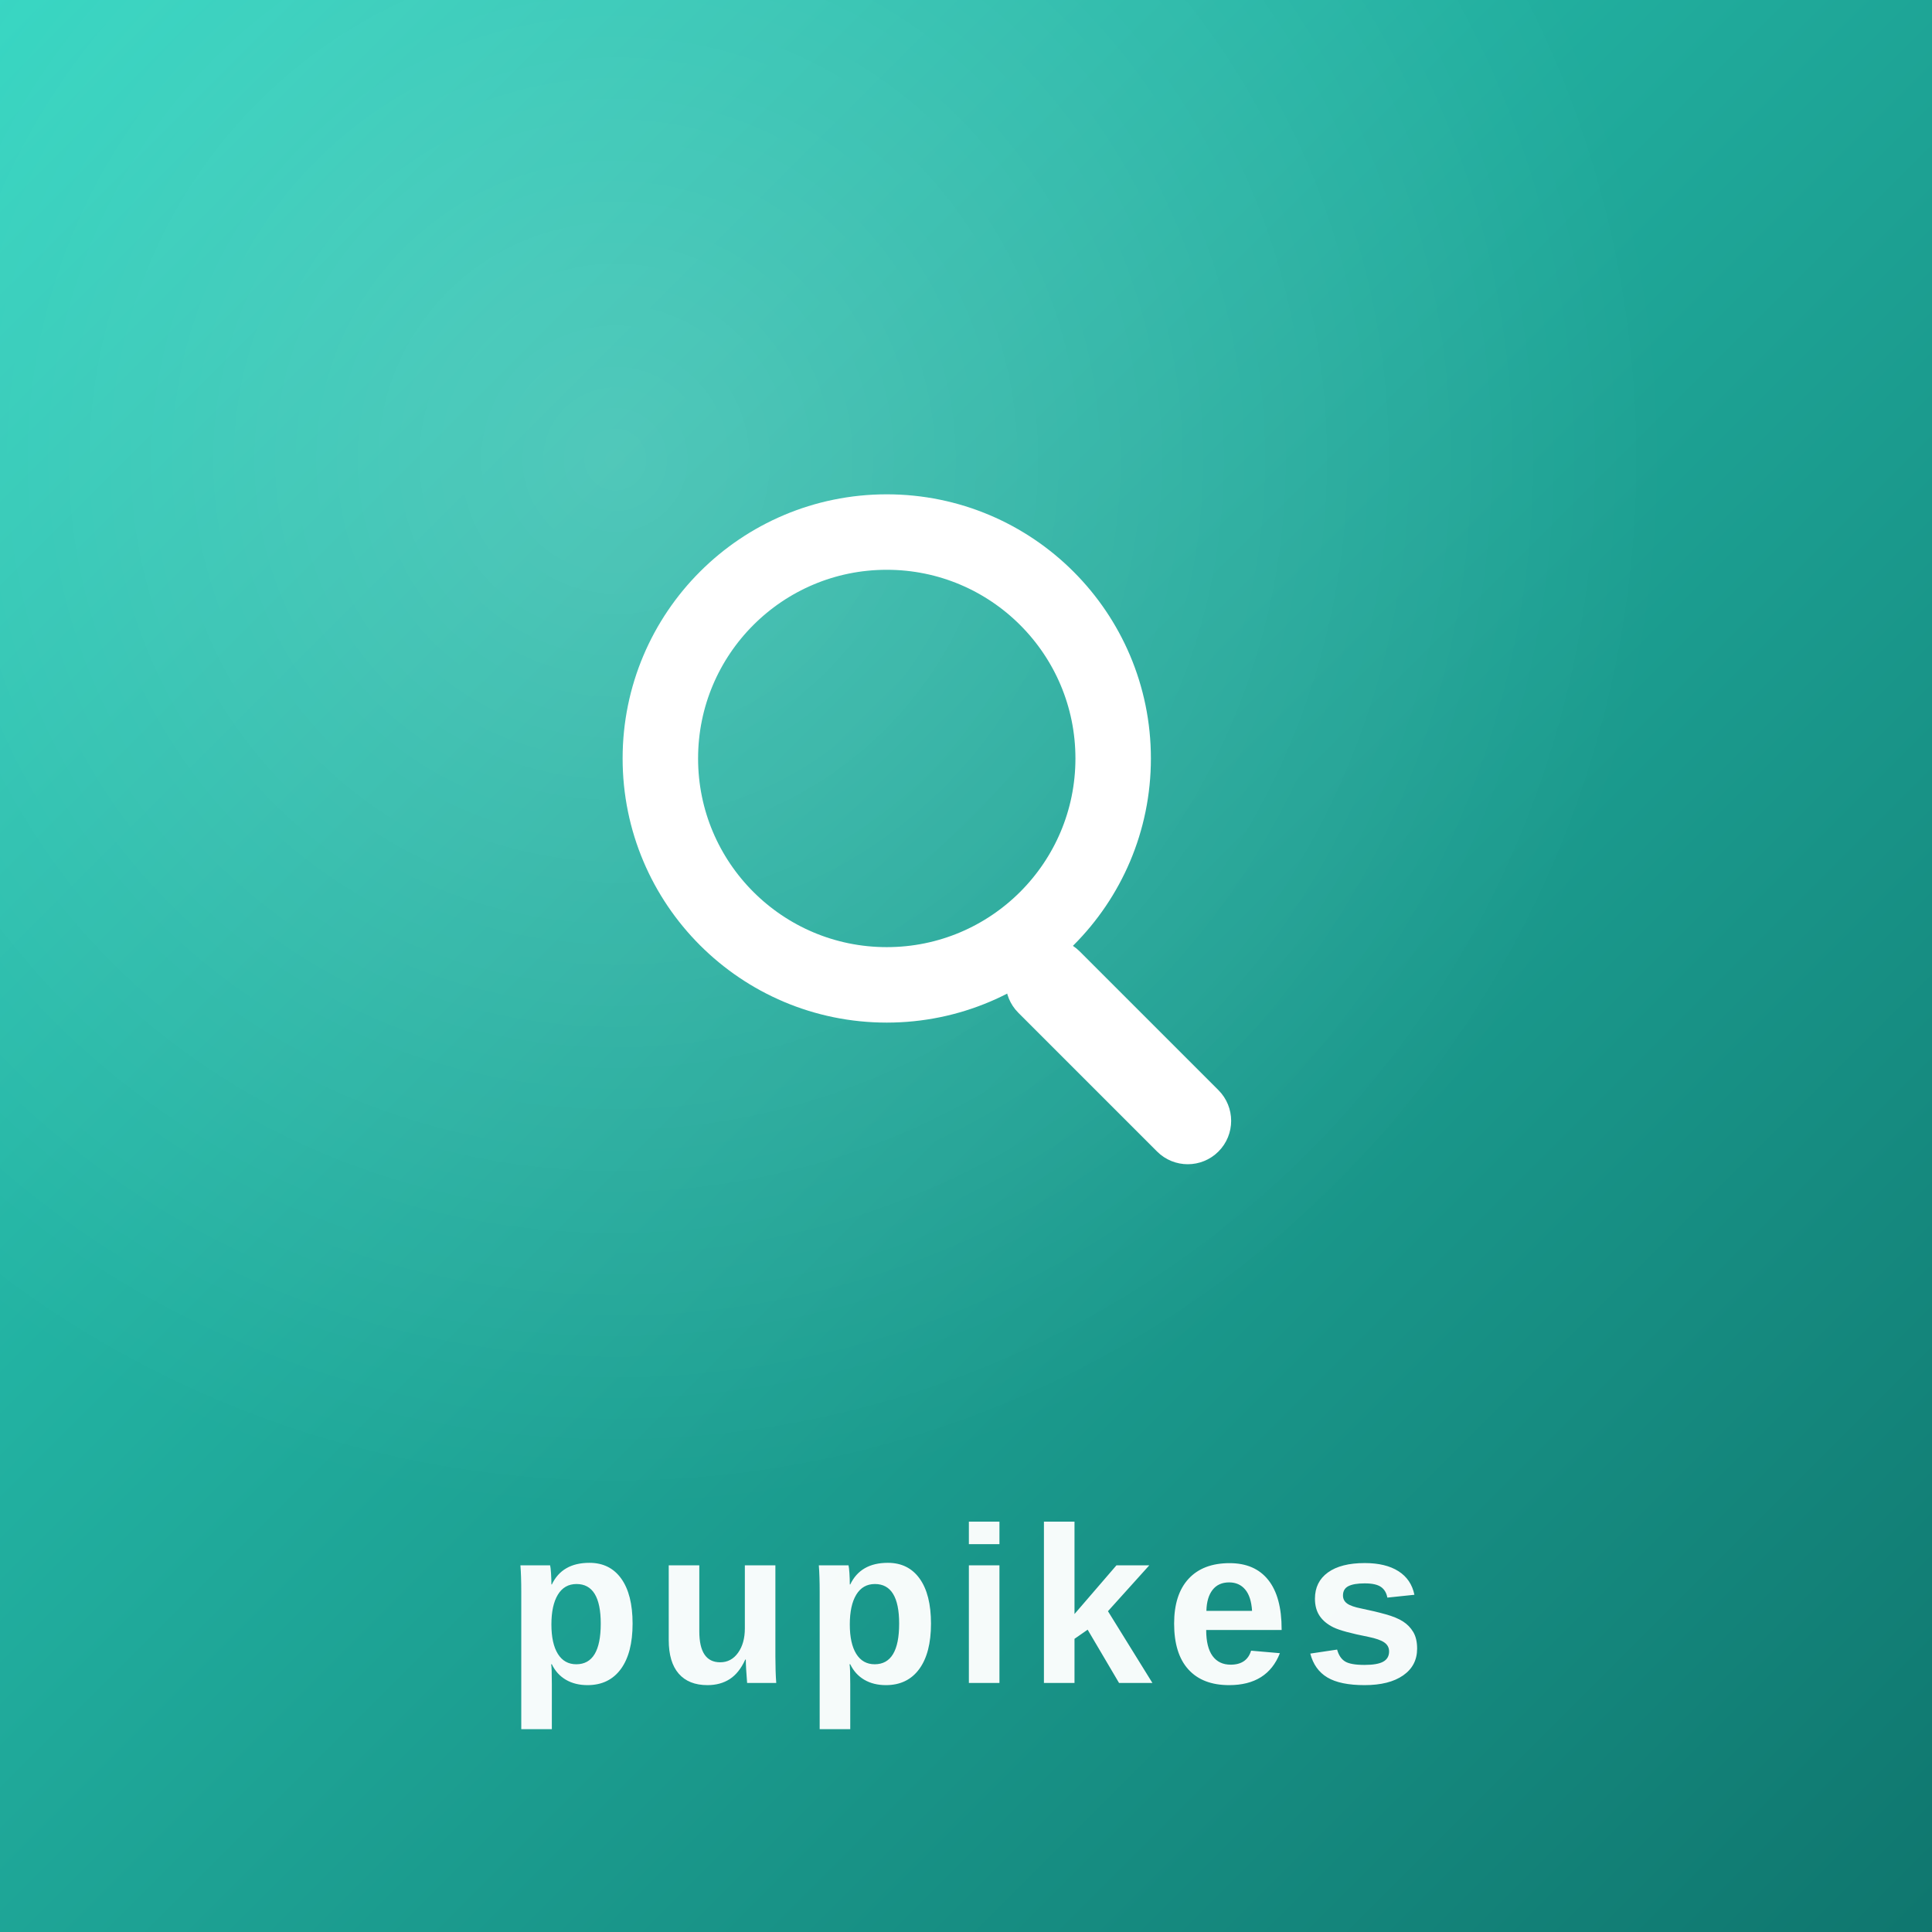
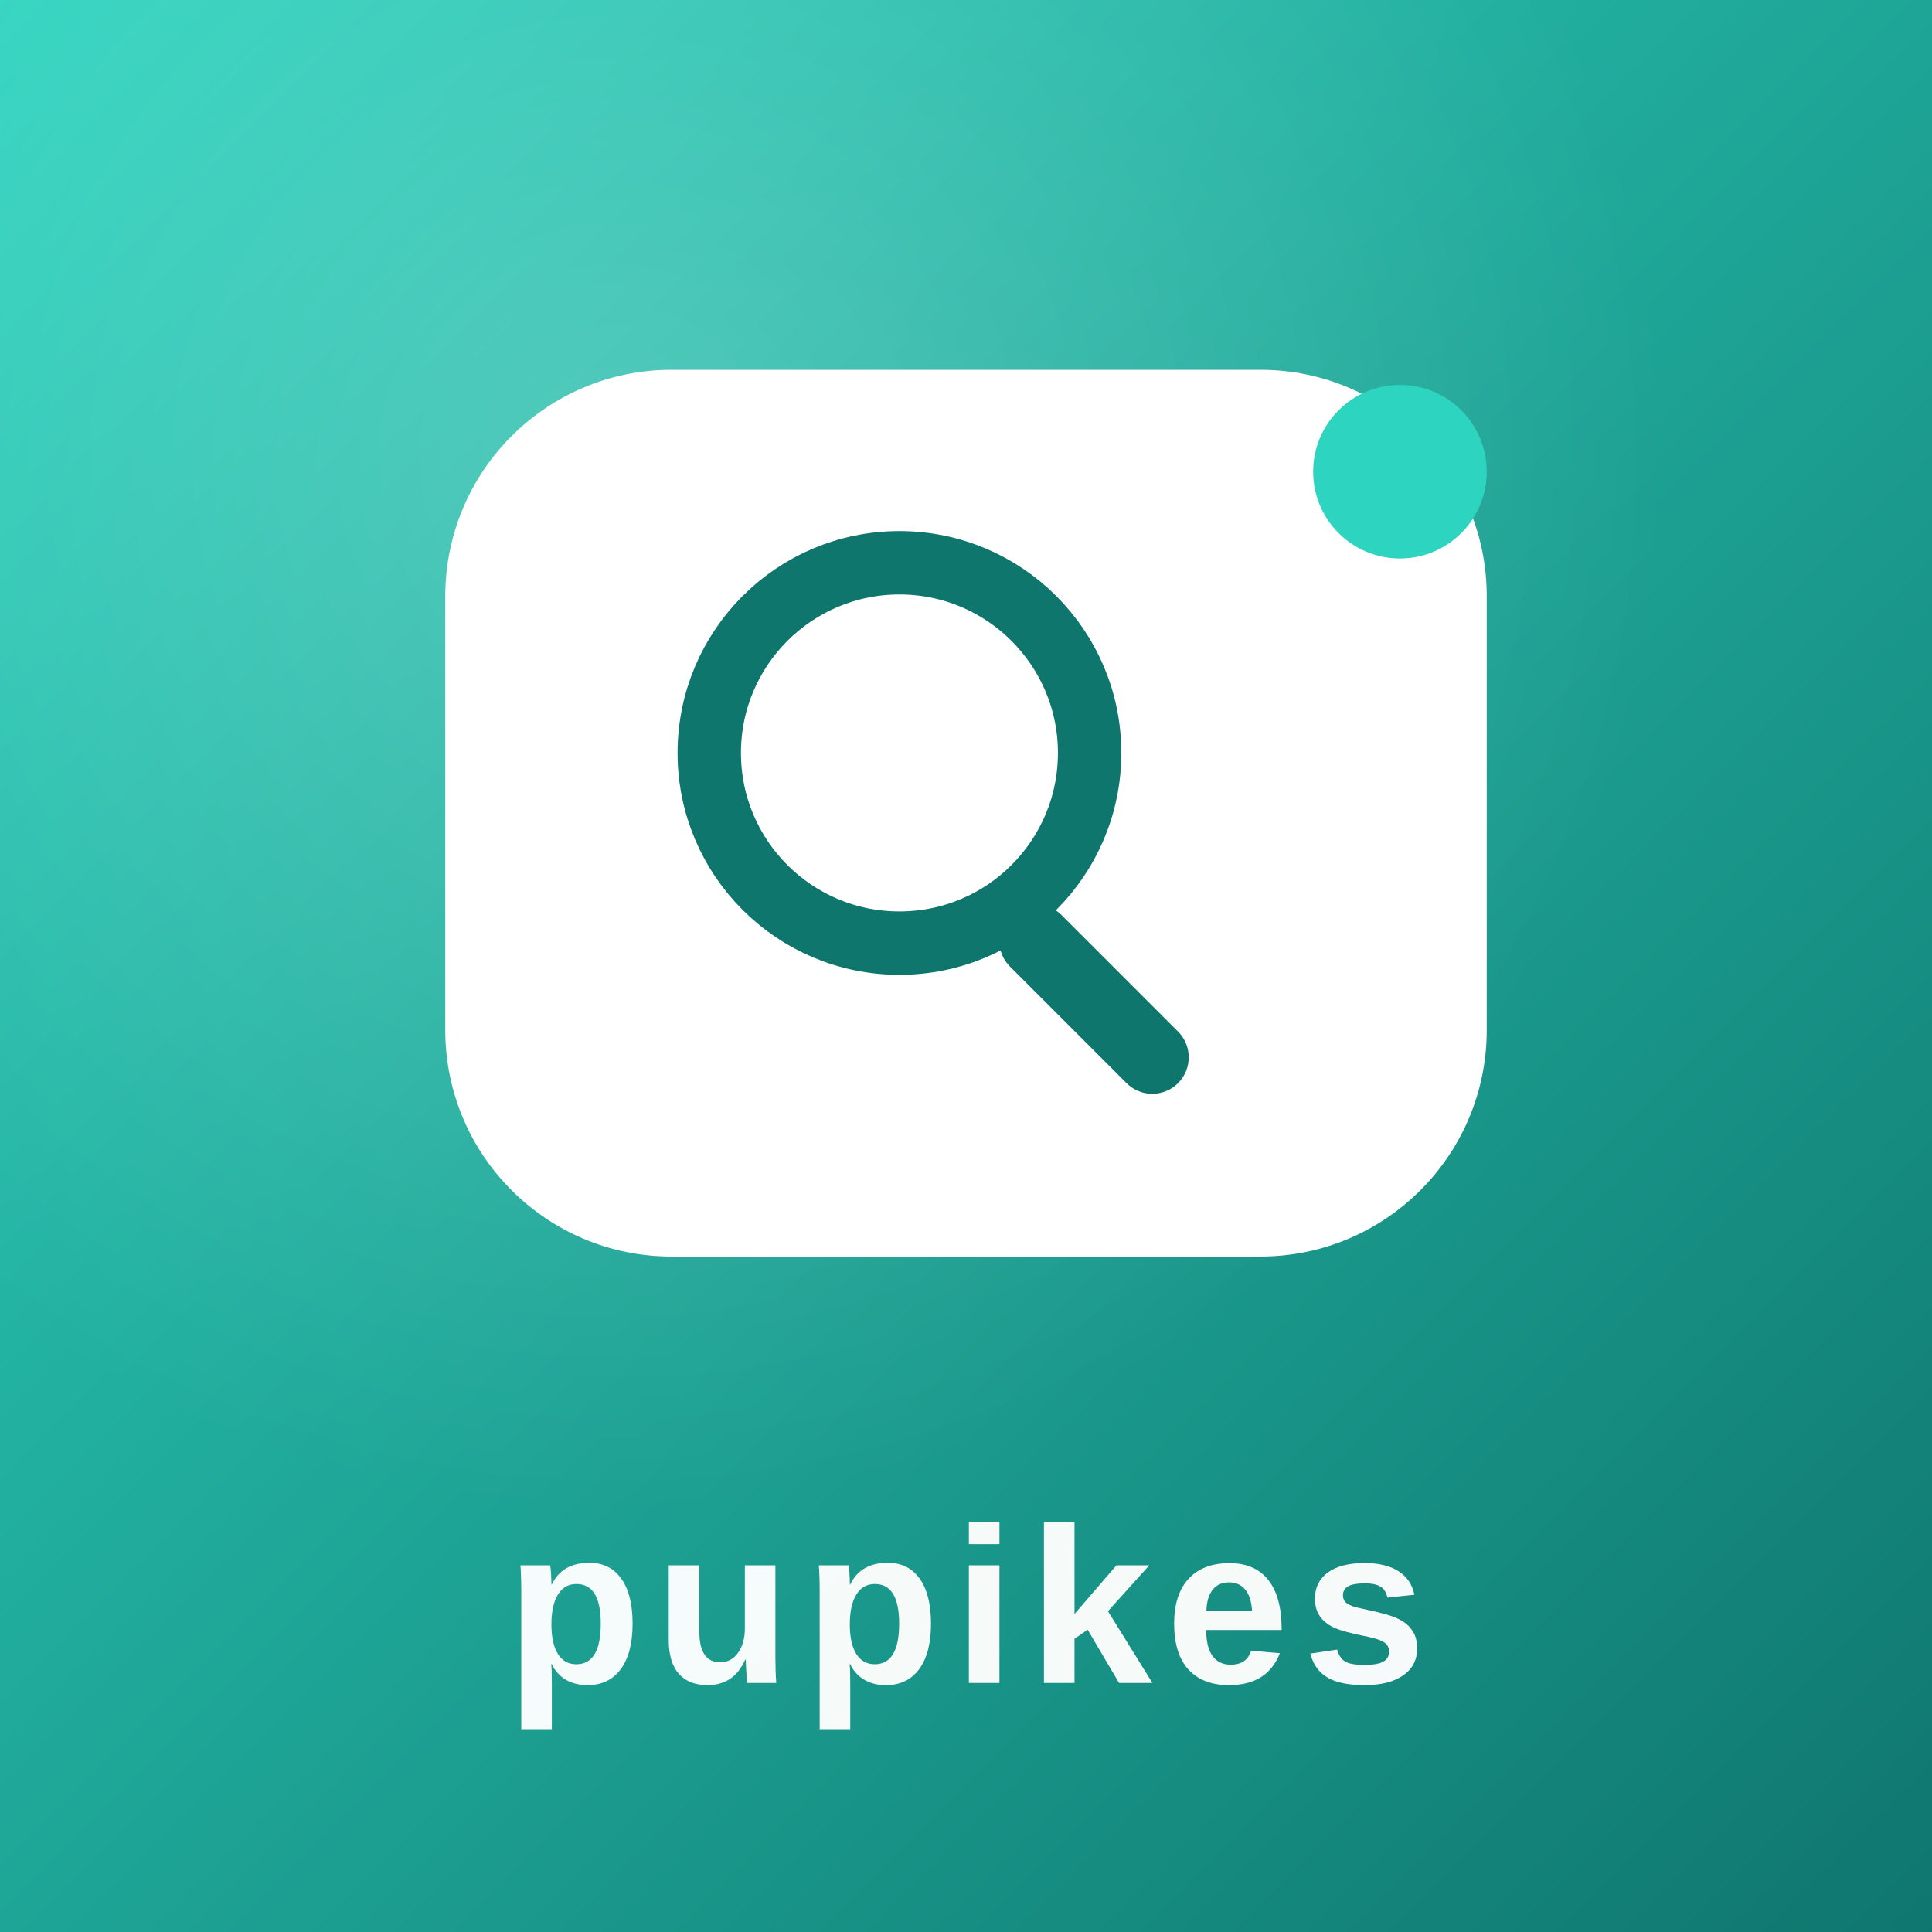
<svg xmlns="http://www.w3.org/2000/svg" width="1024" height="1024" viewBox="0 0 1024 1024">
  <defs>
    <linearGradient id="g" x1="0" y1="0" x2="1" y2="1">
      <stop offset="0" stop-color="#2dd4bf" />
      <stop offset="1" stop-color="#0f766e" />
    </linearGradient>
    <radialGradient id="hi" cx="0.32" cy="0.24" r="0.9">
      <stop offset="0" stop-color="rgba(255,255,255,0.20)" />
      <stop offset="0.6" stop-color="rgba(255,255,255,0)" />
    </radialGradient>
  </defs>
  <rect width="1024" height="1024" fill="url(#g)" />
  <rect width="1024" height="1024" fill="url(#hi)" />
-   <circle cx="470" cy="402" r="120" fill="none" stroke="#fff" stroke-width="40" />
-   <rect x="556" y="488" width="150" height="46" rx="23" fill="#fff" transform="rotate(45 556 488)" />
+   <rect x="236" y="196" width="552" height="470" rx="120" fill="#fff" />
+   <circle cx="742" cy="250" r="46" fill="#2dd4bf" />
+   <g transform="translate(512 431) scale(0.84) translate(-512 -440)">
+     <circle cx="470" cy="402" r="120" fill="none" stroke="#0f766e" stroke-width="40" />
+     <rect x="556" y="488" width="150" height="46" rx="23" fill="#0f766e" transform="rotate(45 556 488)" />
+   </g>
  <text x="512" y="892" font-family="Segoe UI, Arial, Helvetica, sans-serif" font-size="118" font-weight="700" letter-spacing="7" fill="rgba(255,255,255,0.96)" text-anchor="middle">pupikes</text>
</svg>
